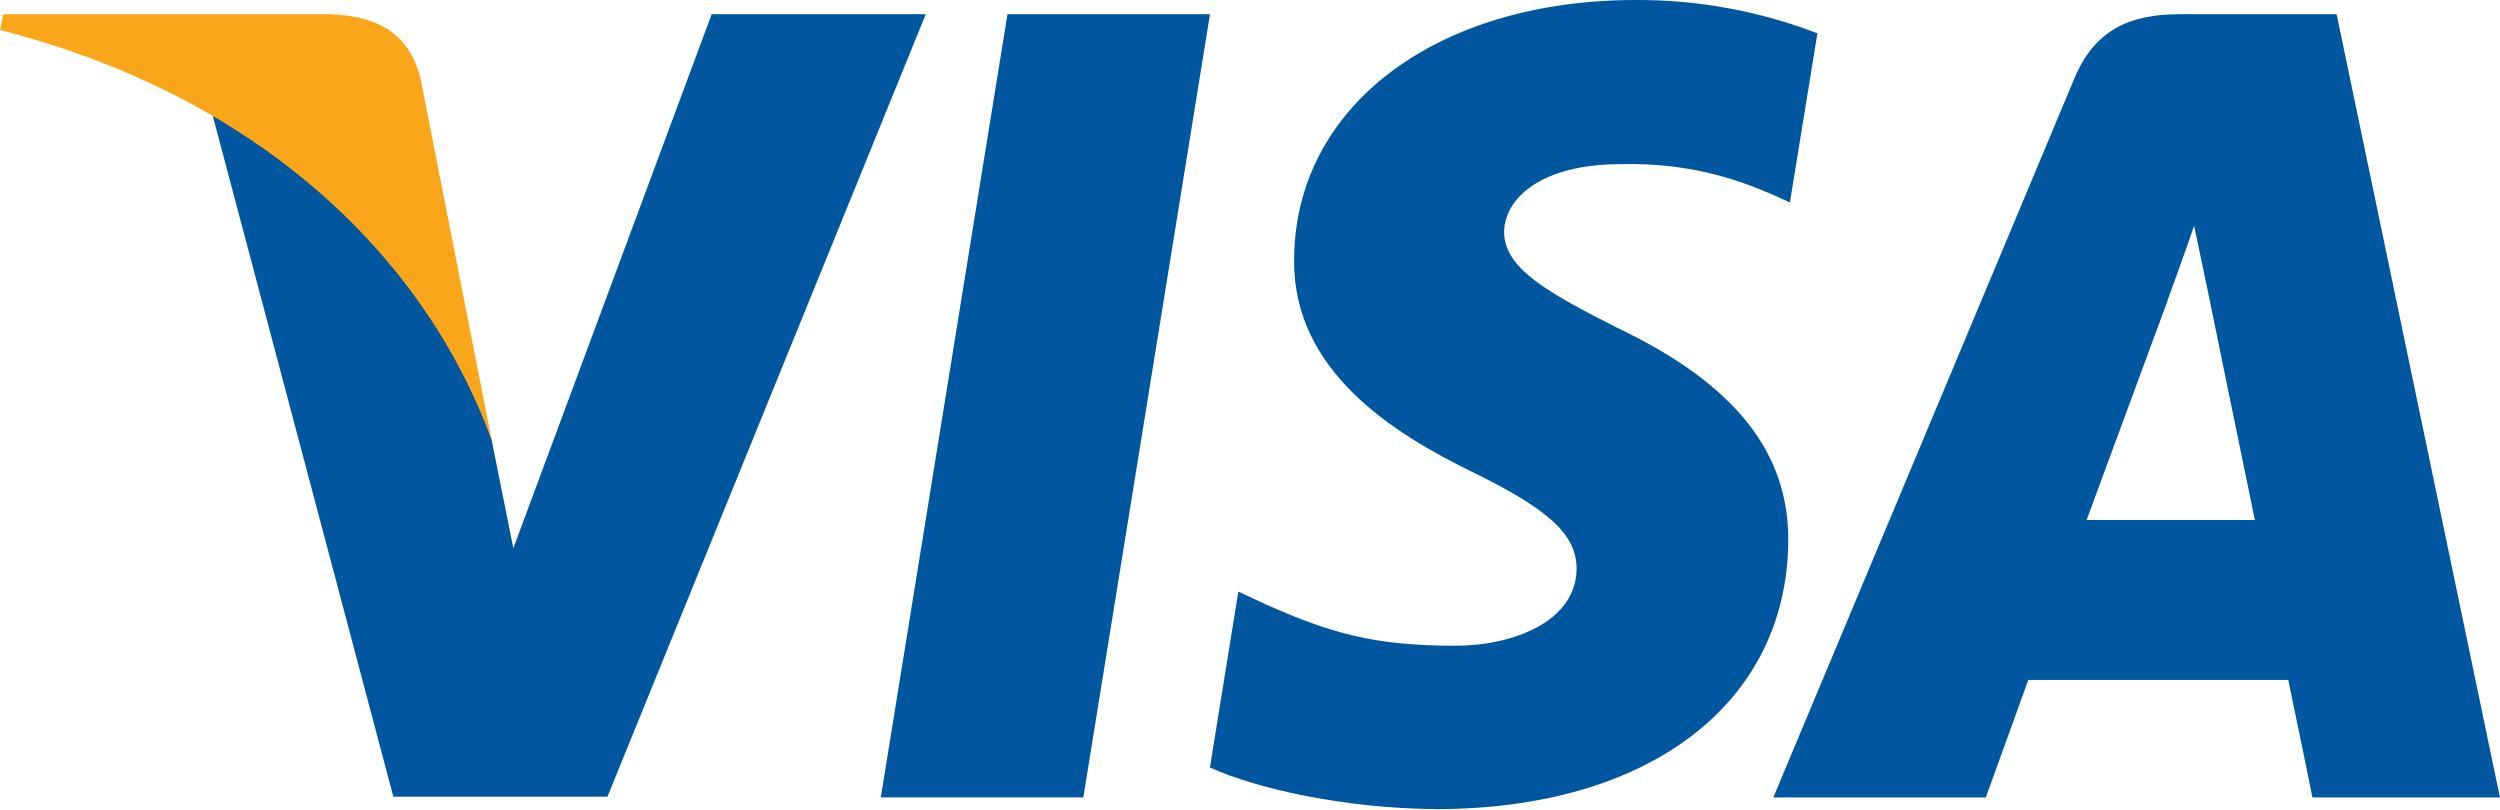
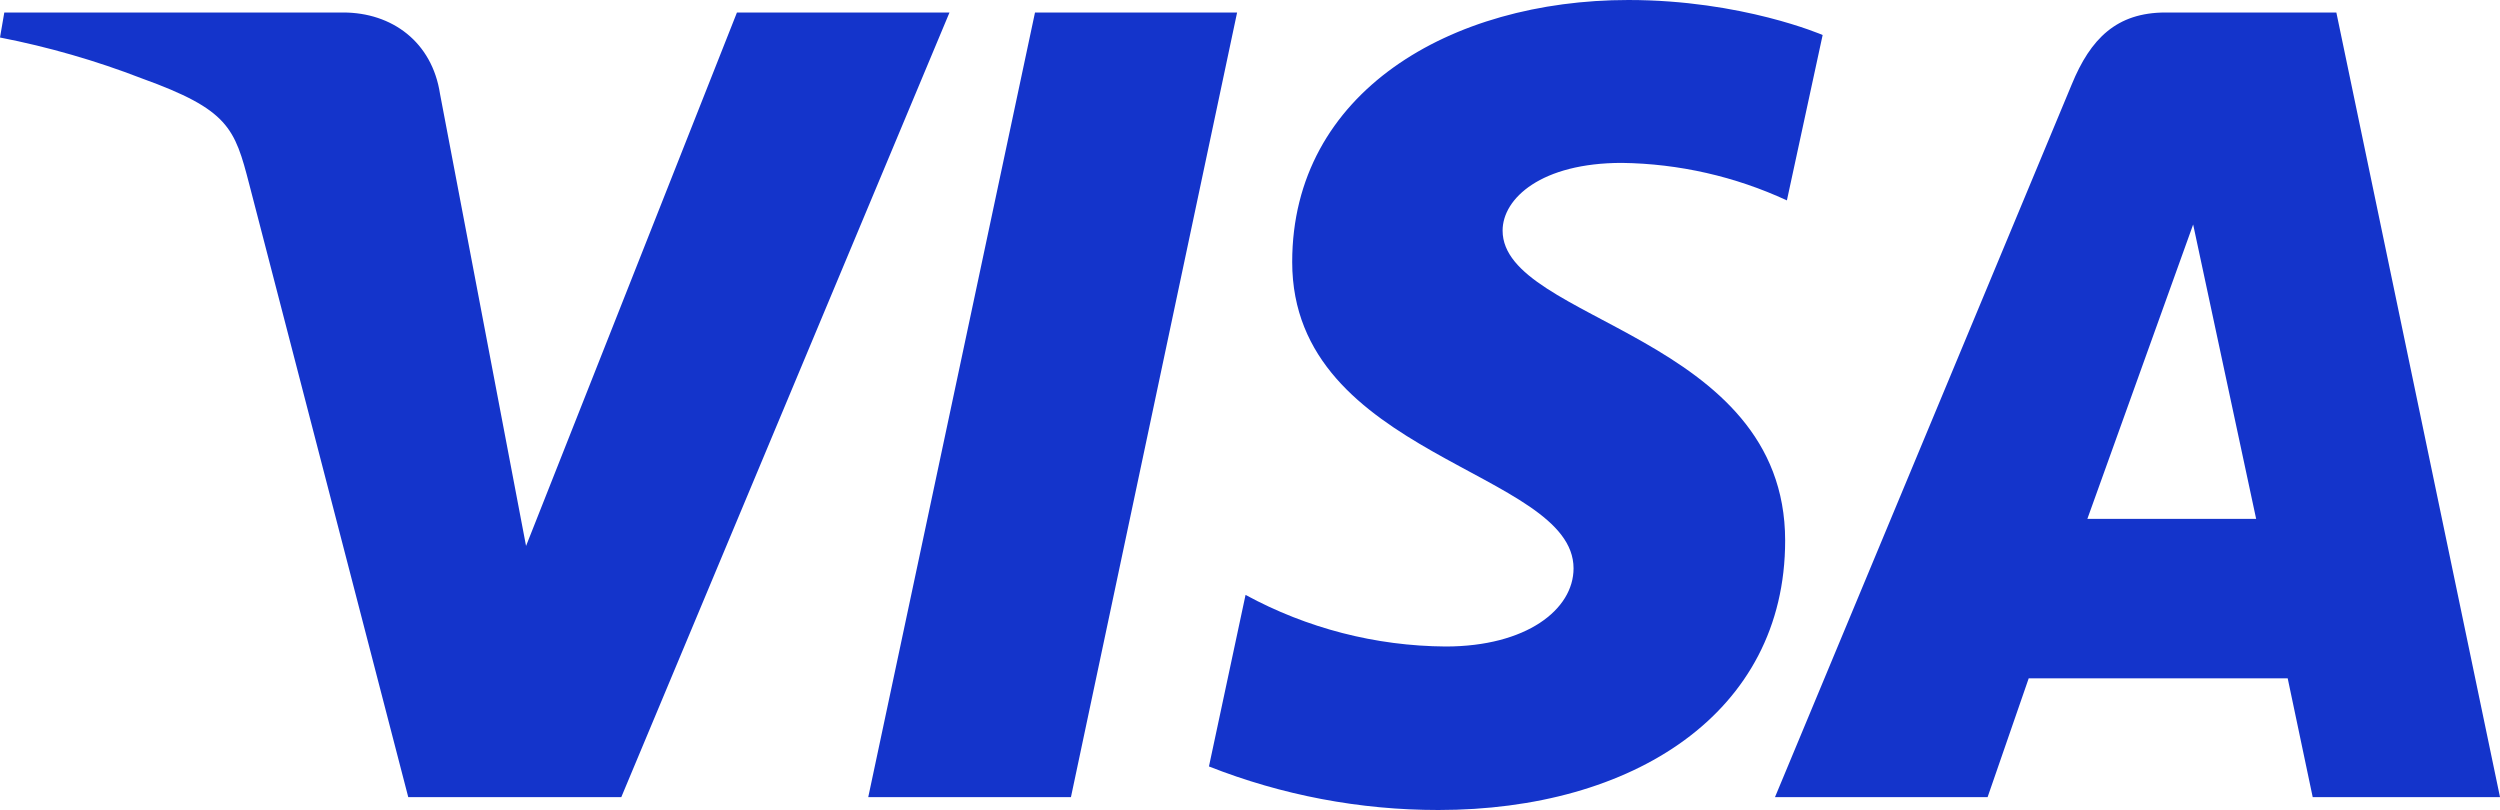
- <svg xmlns="http://www.w3.org/2000/svg" viewBox="0 0 1000.05 323.65">
+ <svg xmlns="http://www.w3.org/2000/svg" viewBox="0 0 500 162">
  <defs>
-     <style>.cls-1{fill:#00579f;}.cls-2{fill:#faa61a;}</style>
+     <style>.cls-1{fill:#1434cb;}</style>
  </defs>
  <g id="Слой_2" data-name="Слой 2">
-     <g id="Layer_1" data-name="Layer 1">
-       <g id="g4158">
-         <polygon id="polygon9" class="cls-1" points="433.35 318.98 352.34 318.98 403.01 5.68 484.02 5.68 433.35 318.98" />
-         <path id="path11" class="cls-1" d="M727,13.34A199.62,199.62,0,0,0,654.36,0C574.36,0,518,42.66,517.68,103.65c-.66,45,40.34,70,71,85,31.34,15.33,42,25.34,42,39-.32,21-25.33,30.66-48.65,30.66-32.35,0-49.68-5-76-16.67l-10.67-5L484,307c19,8.65,54,16.34,90.35,16.67,85,0,140.34-42,141-107,.32-35.67-21.33-63-68-85.33-28.33-14.33-45.69-24-45.69-38.67.34-13.33,14.68-27,46.66-27,26.34-.67,45.69,5.66,60.35,12L716,81l11-67.65Z" />
-         <path id="path13" class="cls-1" d="M834.69,208c6.68-18,32.35-87.66,32.35-87.66-.34.67,6.66-18.33,10.66-30l5.66,27S898.7,192.33,902,208Zm100-202.31H872c-19.32,0-34,5.66-42.34,26L709.36,319h85l17-47h104c2.33,11,9.67,47,9.67,47h75L934.69,5.68Z" />
-         <path id="path15" class="cls-1" d="M284.68,5.68,205.34,219.32,196.67,176C182,126,136,71.68,84.67,44.67l72.67,274H243l127.33-313Z" />
-         <path id="path17" class="cls-2" d="M131.67,5.68H1.33L0,12c101.67,26,169,88.67,196.67,164L168.34,32c-4.67-20-19-25.68-36.67-26.34Z" />
+     <g id="Слой_1-2" data-name="Слой 1">
+       <g id="color_svg_b">
+         <path id="path3789" class="cls-1" d="M325.67,0c-35.5,0-67.23,18.4-67.23,52.4,0,39,56.27,41.68,56.27,61.27,0,8.25-9.45,15.63-25.6,15.63a84.94,84.94,0,0,1-40-10.32l-7.32,34.31A125,125,0,0,0,287.67,162c38.81,0,69.36-19.3,69.36-53.88,0-41.2-56.51-43.81-56.51-62,0-6.46,7.76-13.54,23.86-13.54a81.12,81.12,0,0,1,33,7.5L364.53,7s-16.12-7-38.86-7ZM.86,2.5,0,7.5a167.41,167.41,0,0,1,28.39,8.19c17.32,6.25,18.55,9.89,21.47,21.2L81.65,159.42h42.61L189.9,2.5H147.39L105.21,109.19,88,18.76C86.42,8.41,78.42,2.5,68.63,2.5ZM207,2.5,173.65,159.42h40.54L247.42,2.5Zm226.1,0c-9.77,0-15,5.23-18.75,14.38L355,159.42h42.52l8.22-23.75h51.8l5,23.75H500L467.27,2.5Zm5.53,42.4,12.6,58.88H417.47L438.63,44.9Z" />
      </g>
    </g>
  </g>
</svg>
